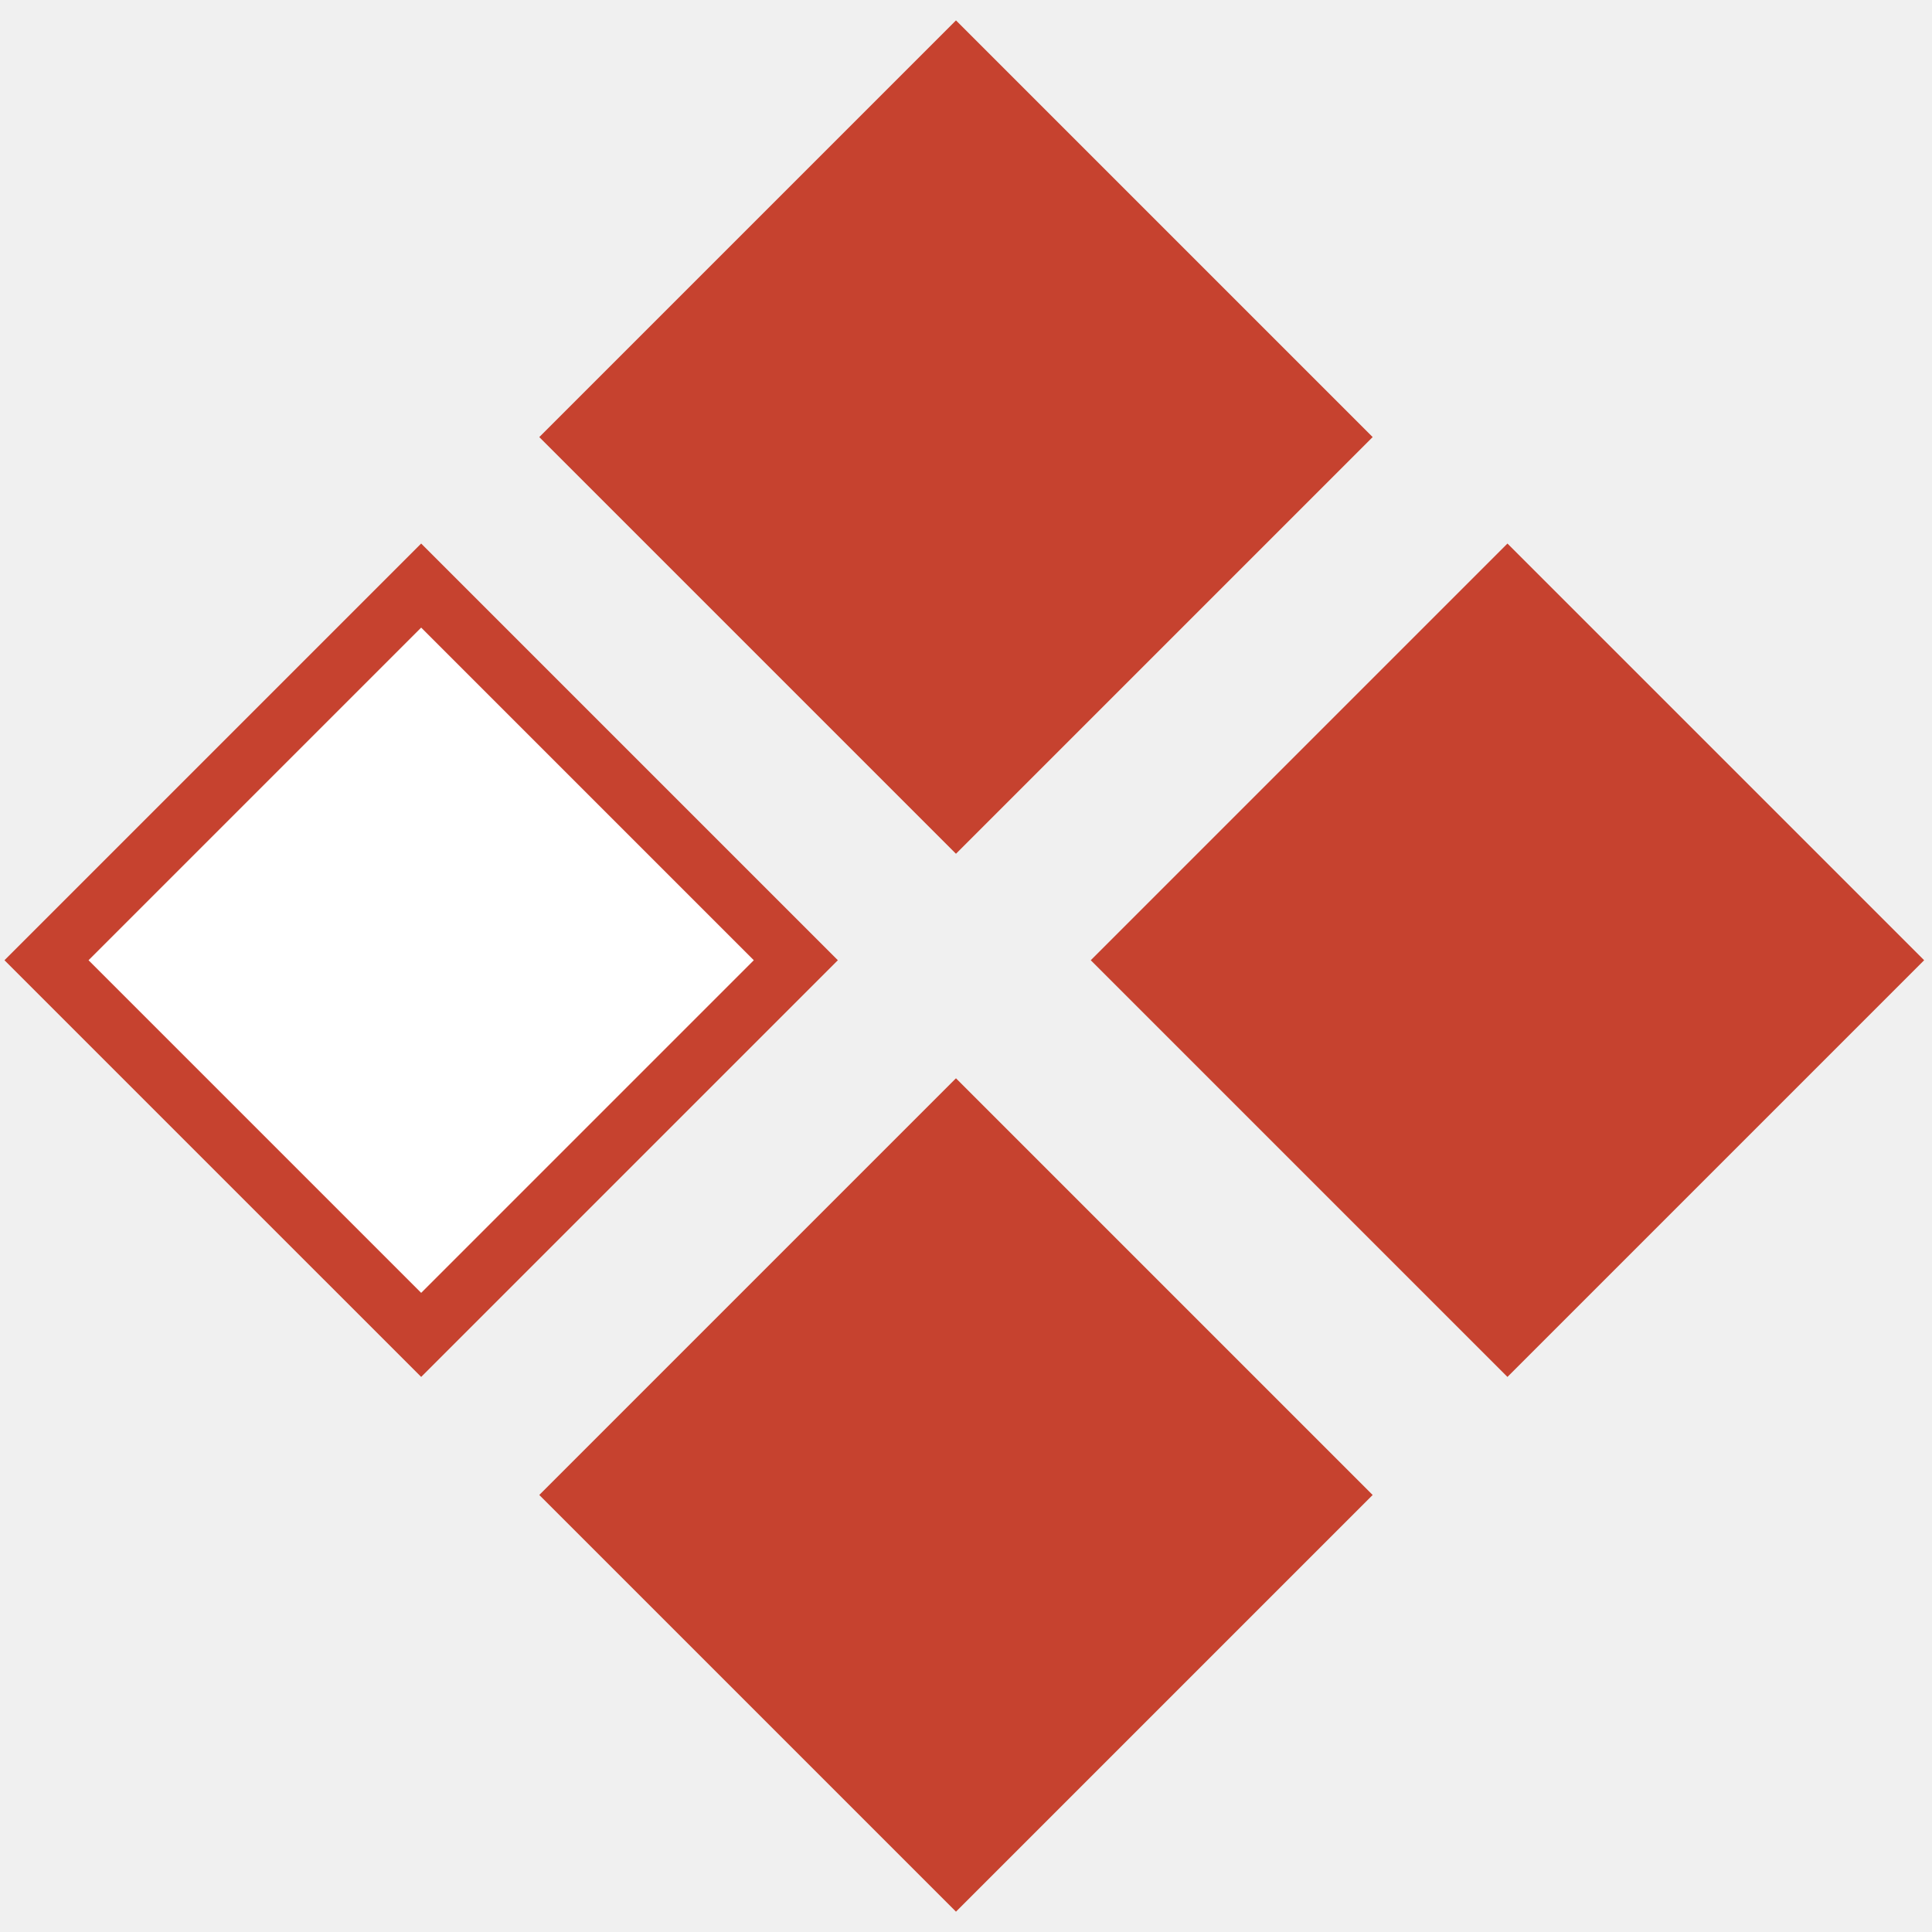
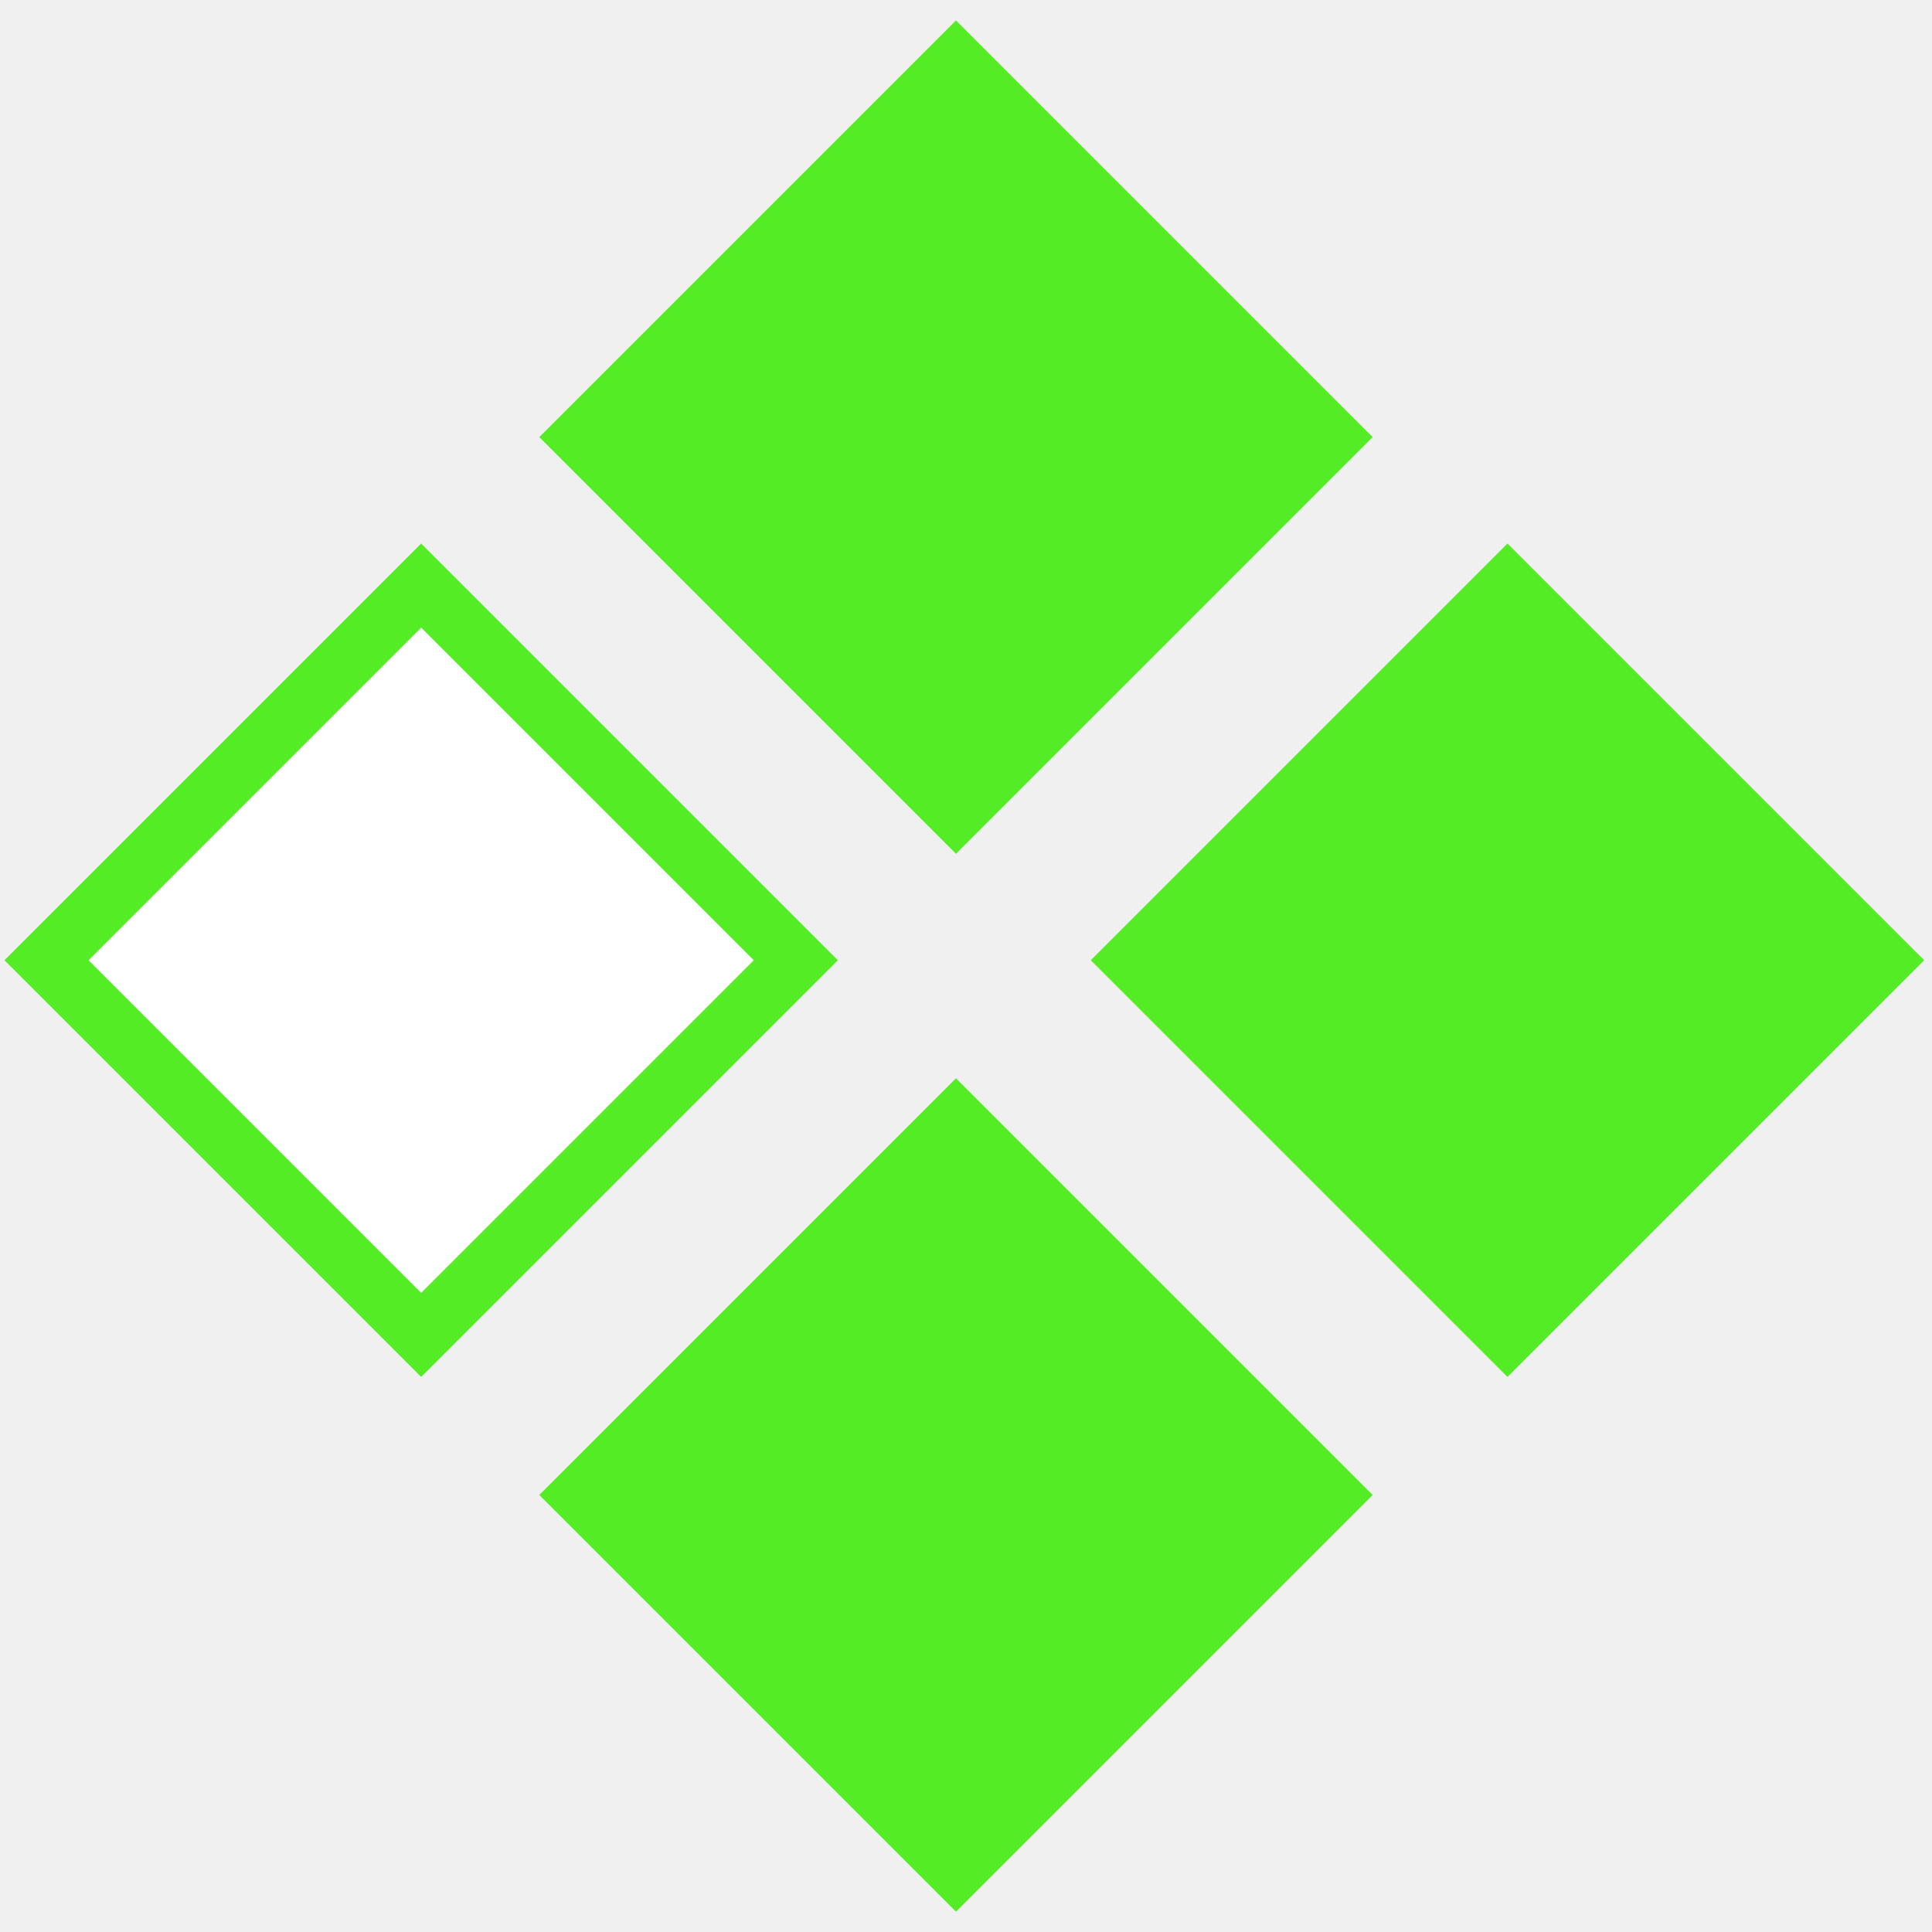
<svg xmlns="http://www.w3.org/2000/svg" width="65" height="65" viewBox="0 0 65 65" fill="none">
-   <rect x="14.17" y="19.701" width="17.826" height="17.826" transform="rotate(45 14.1699 19.7007)" fill="white" stroke="#c6422f" stroke-width="2" />
-   <rect x="50.717" y="18.287" width="19.826" height="19.826" transform="rotate(45 50.7168 18.2865)" fill="#c6422f" />
-   <rect x="32.163" y="36.278" width="19.826" height="19.826" transform="rotate(45 32.1631 36.2777)" fill="#c6422f" />
-   <rect x="32.163" y="0.686" width="19.826" height="19.826" transform="rotate(45 32.1631 0.685699)" fill="#c6422f" />
+   <rect x="14.17" y="19.701" width="17.826" height="17.826" transform="rotate(45 14.1699 19.7007)" fill="white" stroke="#53ec25" stroke-width="2" />
+   <rect x="50.717" y="18.287" width="19.826" height="19.826" transform="rotate(45 50.7168 18.2865)" fill="#53ec25" />
+   <rect x="32.163" y="36.278" width="19.826" height="19.826" transform="rotate(45 32.1631 36.2777)" fill="#53ec25" />
+   <rect x="32.163" y="0.686" width="19.826" height="19.826" transform="rotate(45 32.1631 0.685699)" fill="#53ec25" />
</svg>
